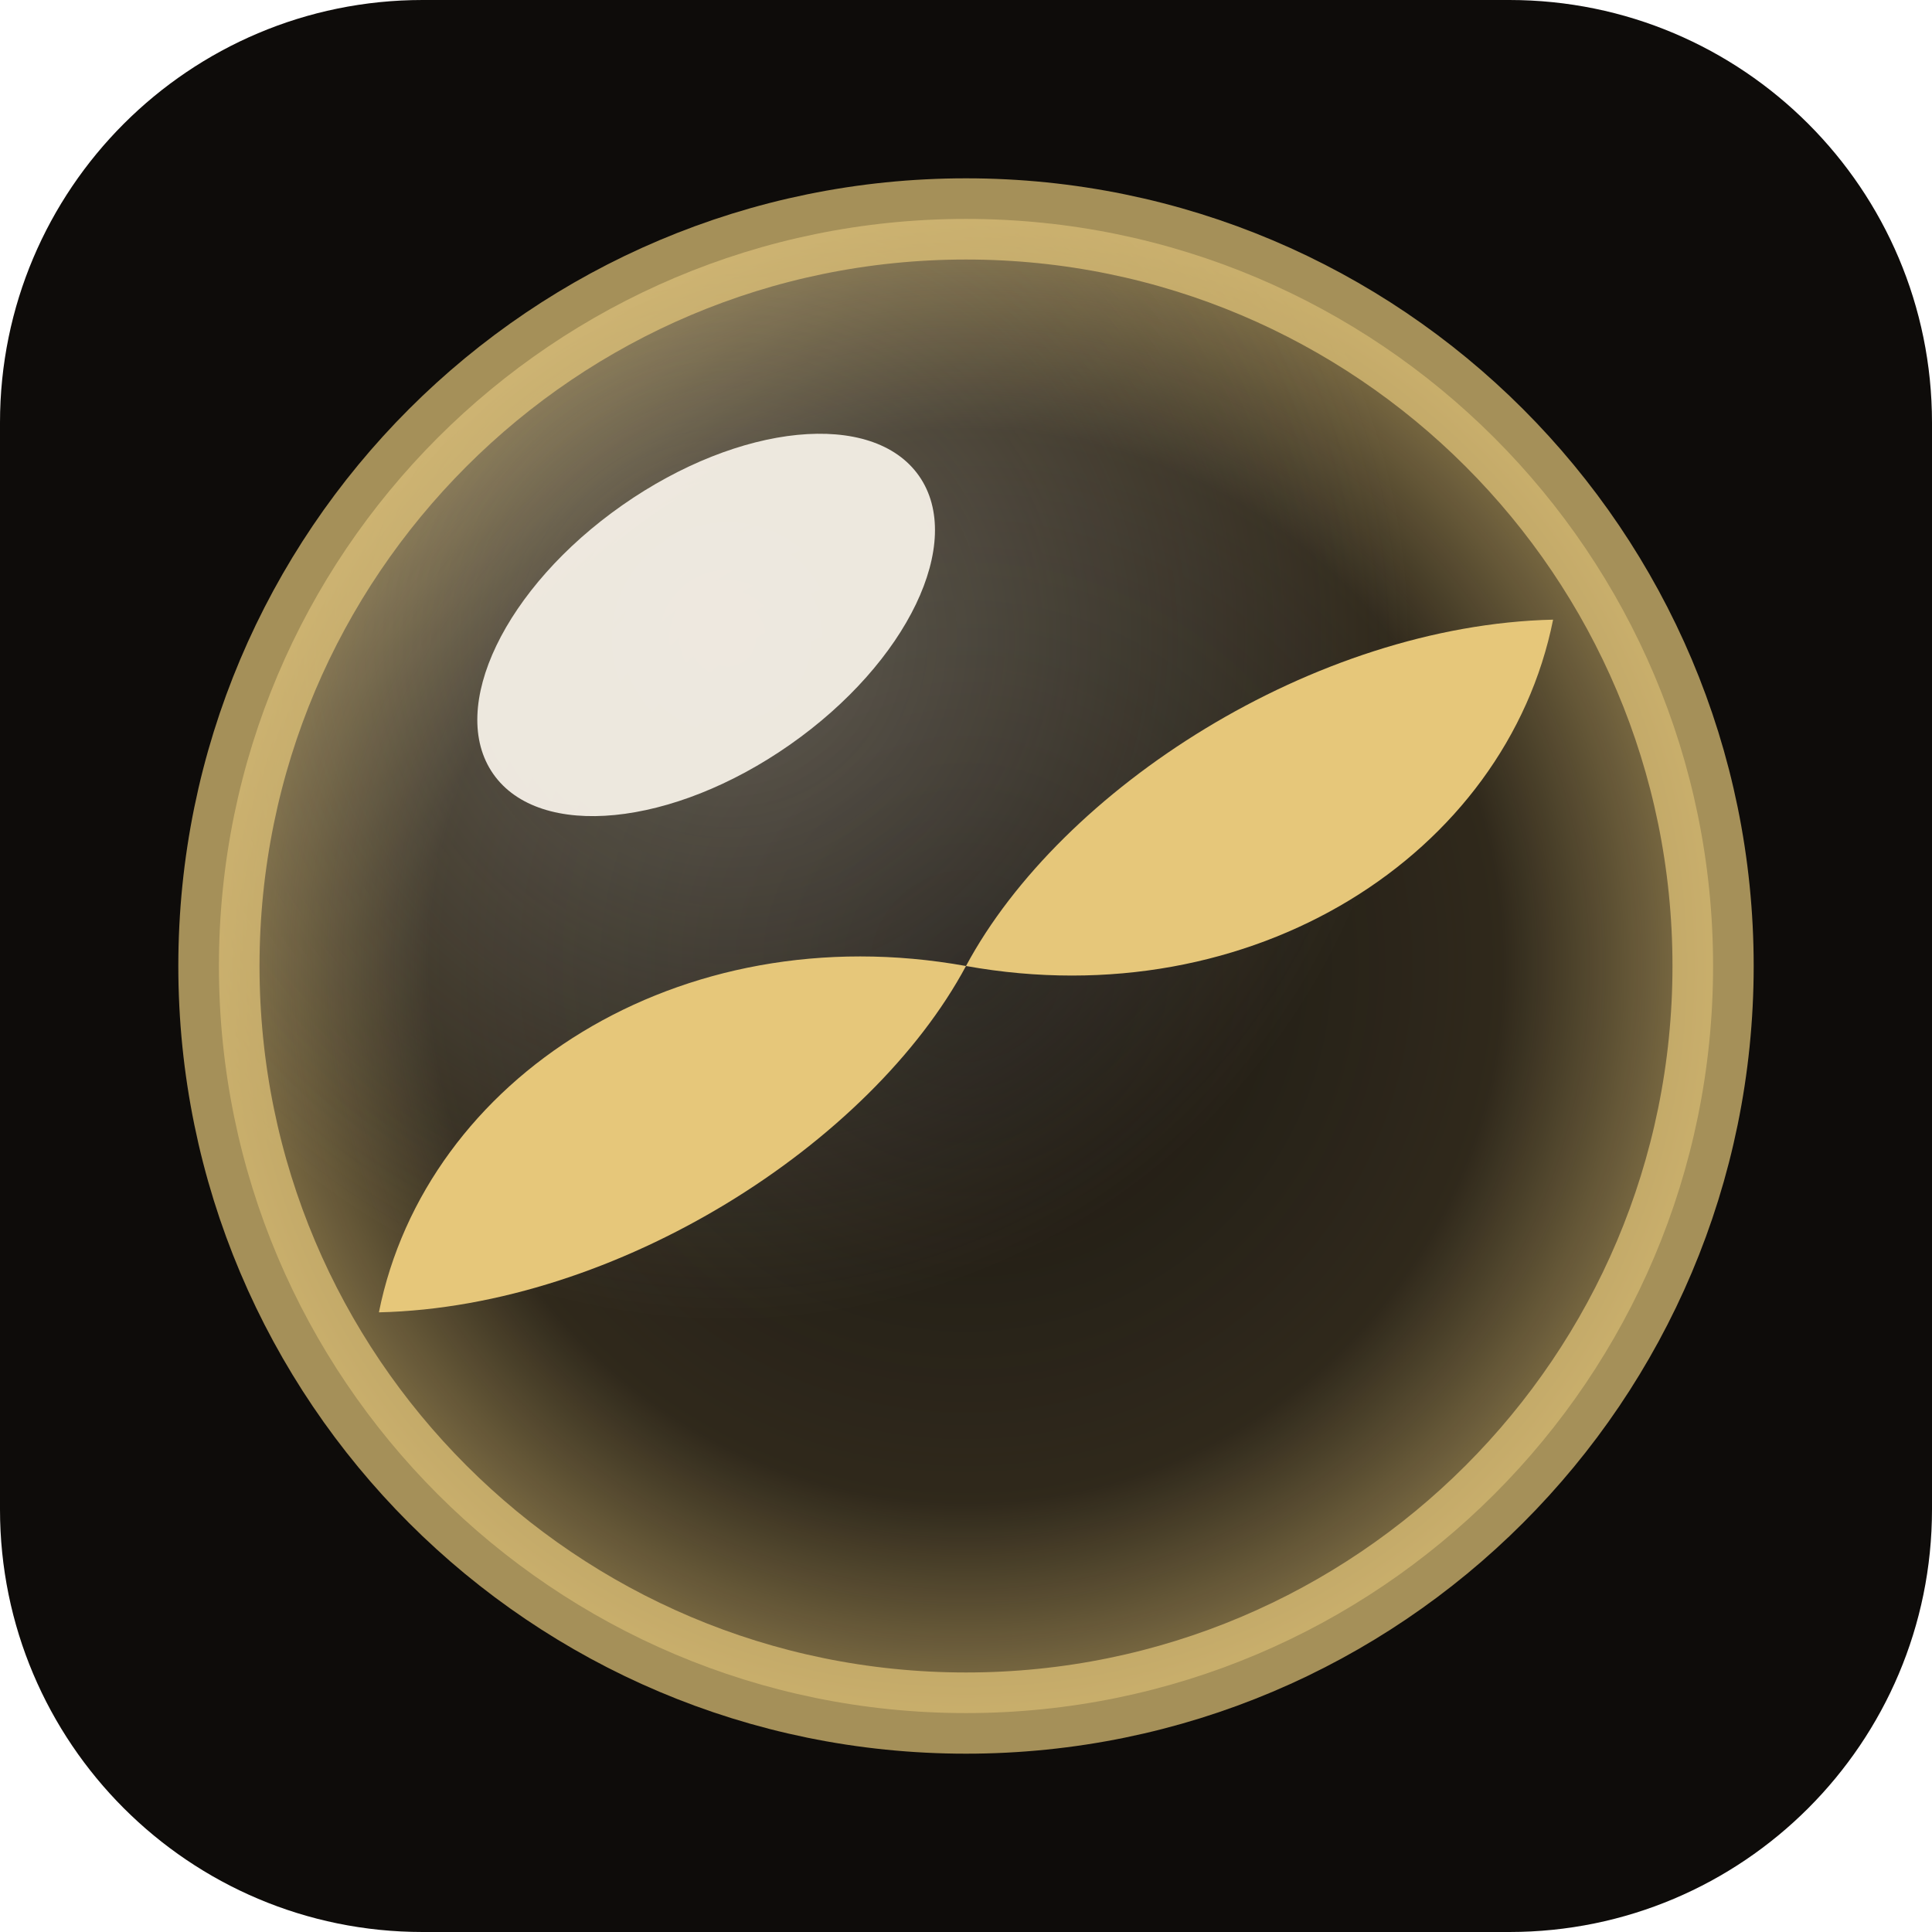
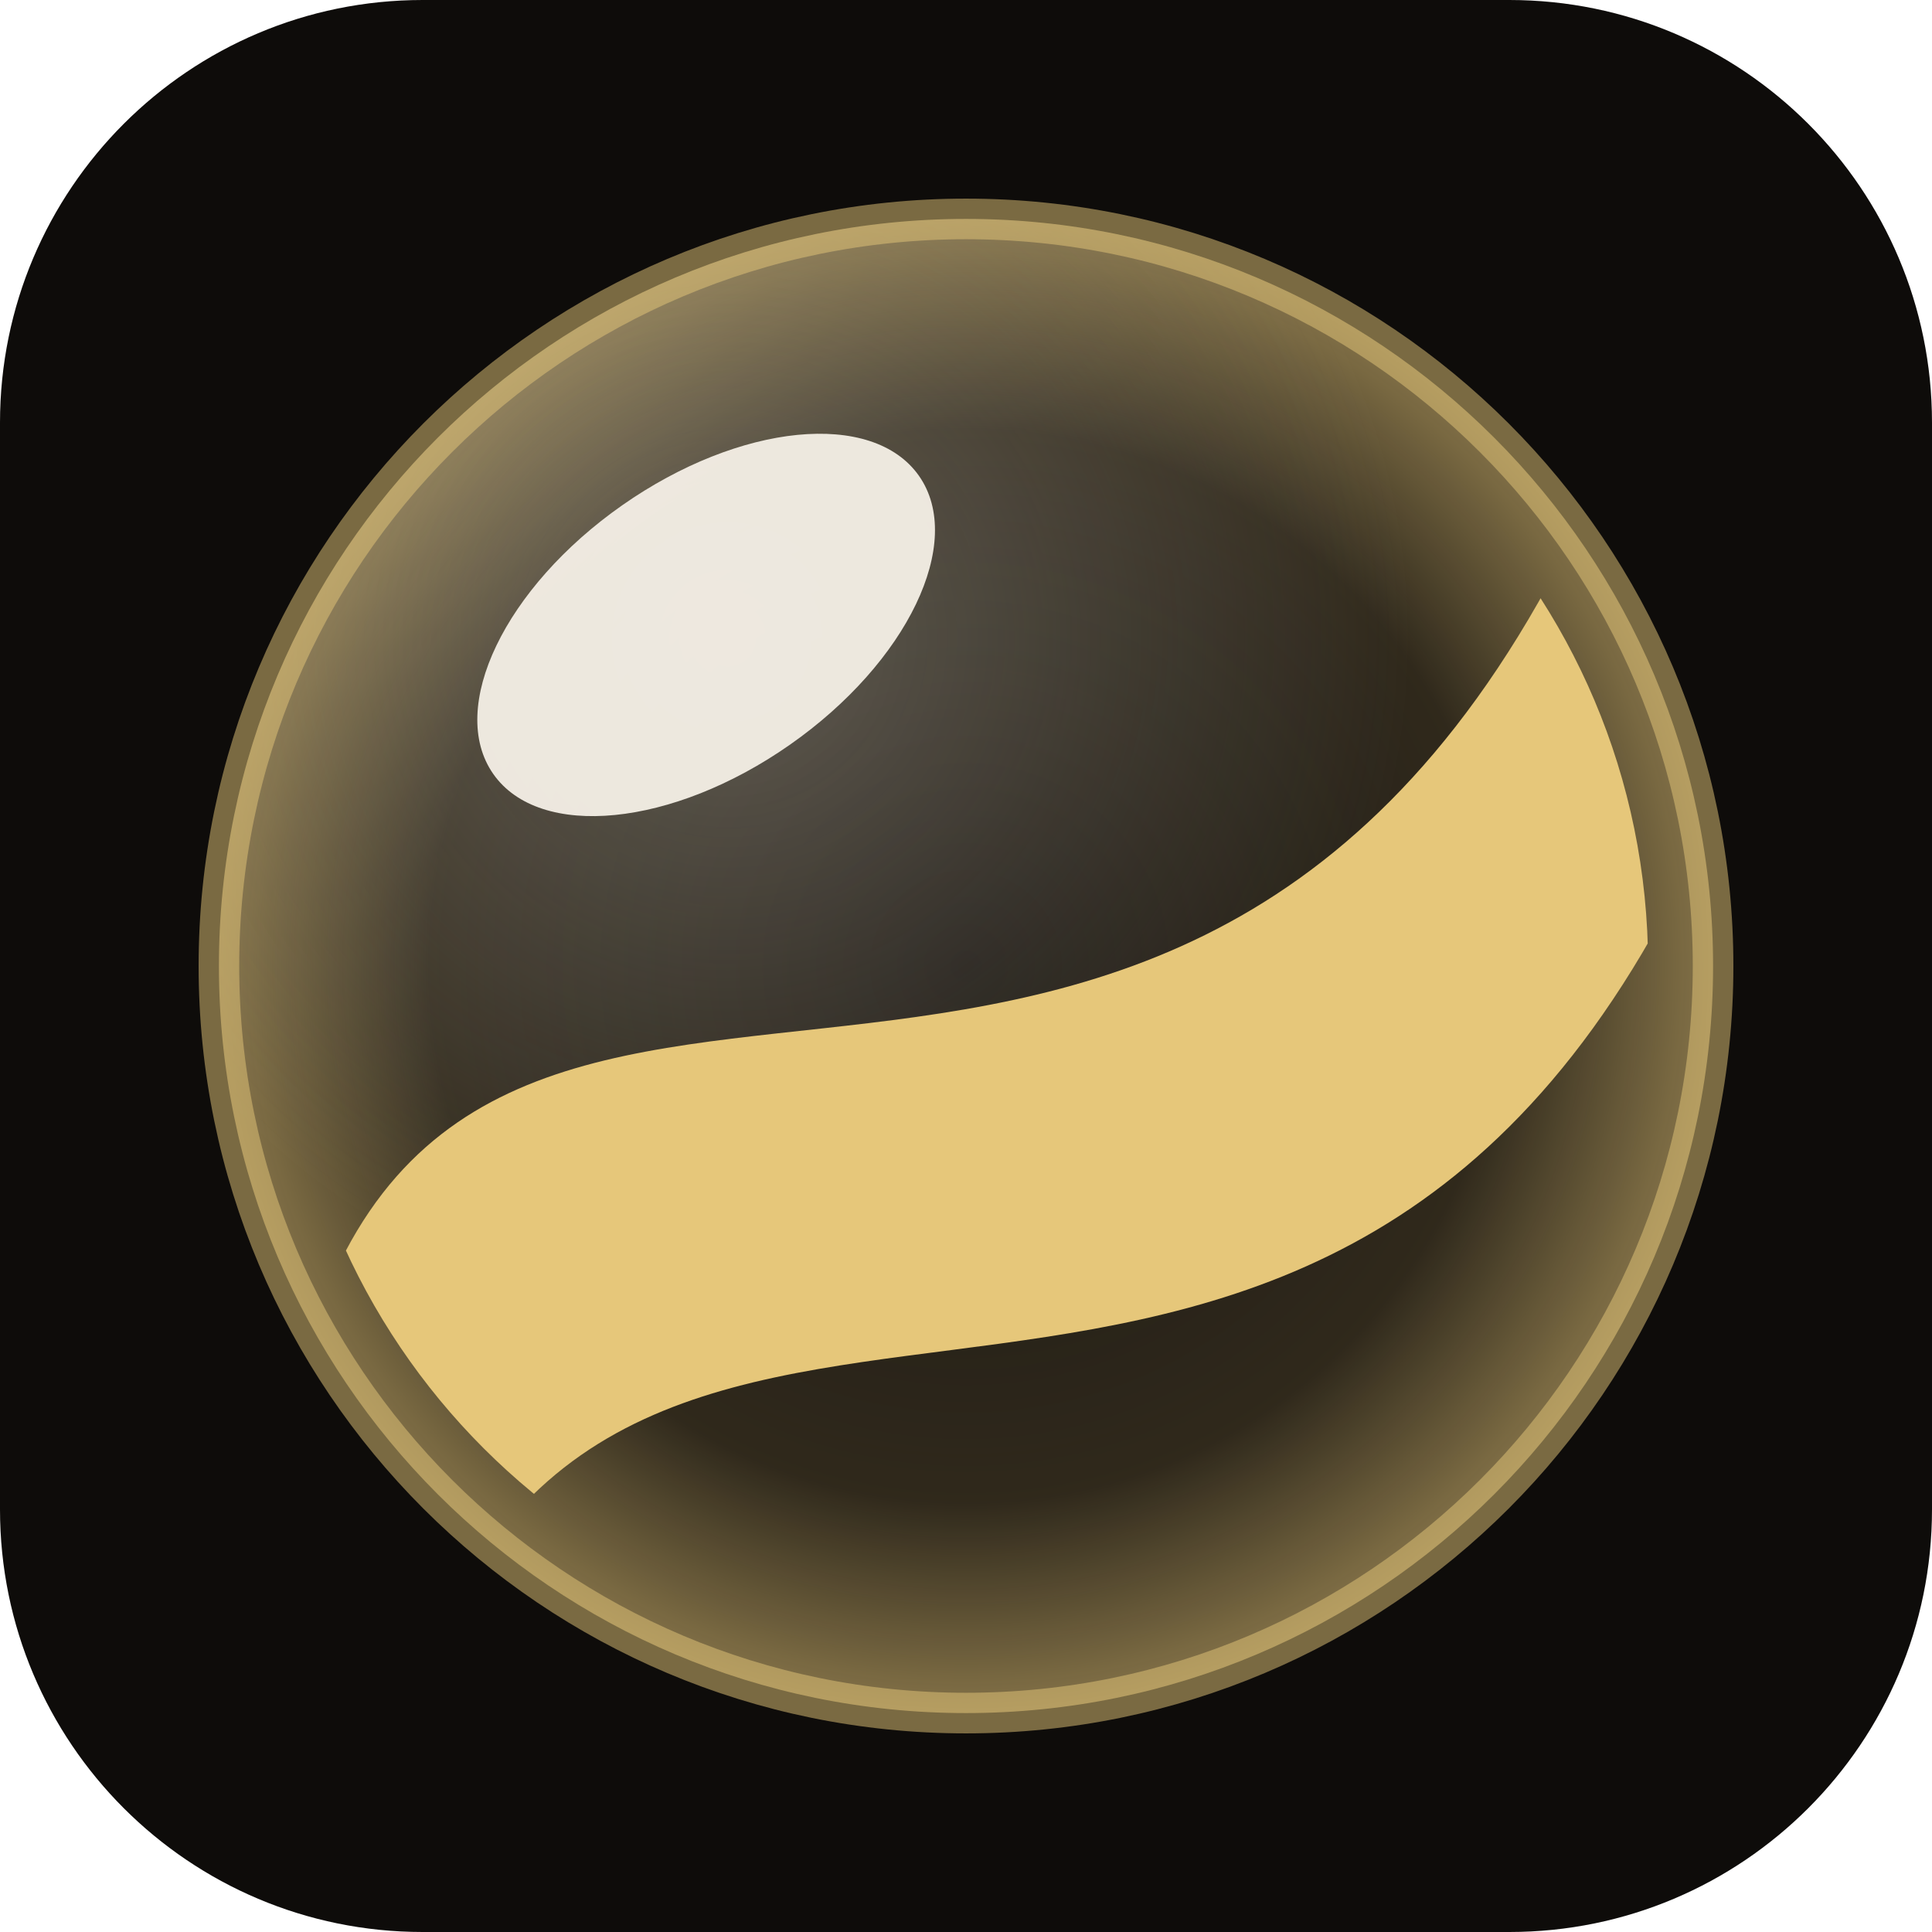
<svg xmlns="http://www.w3.org/2000/svg" width="64" height="64" viewBox="0 0 64 64">
  <defs>
    <radialGradient id="gGl" cx="50%" cy="50%" r="50%">
      <stop offset="0" style="stop-color:#E6C77A;stop-opacity:.06" />
      <stop offset=".72" style="stop-color:#E6C77A;stop-opacity:.16" />
      <stop offset="1" style="stop-color:#E6C77A;stop-opacity:.55" />
    </radialGradient>
    <radialGradient id="gTl" cx="34%" cy="28%" r="46%">
      <stop offset="0" style="stop-color:#F4EFE6;stop-opacity:.28" />
      <stop offset="1" style="stop-color:#F4EFE6;stop-opacity:0" />
    </radialGradient>
    <clipPath id="cpG">
      <circle cx="50" cy="50" r="42" />
    </clipPath>
    <linearGradient id="gTr" x1="0" y1="0" x2="0" y2="1">
      <stop offset="0" style="stop-color:#E6C77A;stop-opacity:0" />
      <stop offset="1" style="stop-color:#E6C77A;stop-opacity:0.55" />
    </linearGradient>
    <linearGradient id="gtR" x1="0" y1="0" x2="0" y2="1">
      <stop offset="0" style="stop-color:#ff5a3c;stop-opacity:0" />
      <stop offset="1" style="stop-color:#ff5a3c;stop-opacity:0.5" />
    </linearGradient>
    <symbol id="g-cd" viewBox="0 0 100 100">
      <circle cx="50" cy="50" r="46" style="fill:#0E0C0A;fill-opacity:.55" />
      <circle cx="50" cy="50" r="46" style="fill:url(#gGl)" />
      <circle cx="50" cy="50" r="46" style="fill:url(#gTl)" />
      <g clip-path="url(#cpG)">
-         <g transform="rotate(-20 50 50)">
-           <path d="M50 50 C 38 60, 36 76, 44 86 C 52 76, 54 60, 50 50 Z M50 50 C 62 40, 64 24, 56 14 C 48 24, 46 40, 50 50 Z" transform="rotate(70 50 50) translate(50 50) scale(1.15) translate(-50 -50)" style="fill:#E6C77A" />
+         <g transform="rotate(-18 50 50)">
+           <path d="M4 60 C 26 28, 56 78, 96 34 L 96 56 C 58 98, 28 50, 4 82 Z" style="fill:#E6C77A" />
        </g>
      </g>
-       <circle cx="50" cy="50" r="46" style="fill:none;stroke:#E6C77A;stroke-width:5;opacity:.7" />
+       <circle cx="50" cy="50" r="46" style="fill:none;stroke:#E6C77A;stroke-width:2.5;opacity:.5" />
      <ellipse cx="34" cy="29" rx="16" ry="9" transform="rotate(-35 34 29)" style="fill:#F4EFE6;opacity:.95" />
    </symbol>
  </defs>
  <rect width="64" height="64" rx="14" fill="#0E0C0A" />
  <use href="#g-cd" x="5.1" y="5.1" width="53.8" height="53.8" />
</svg>
